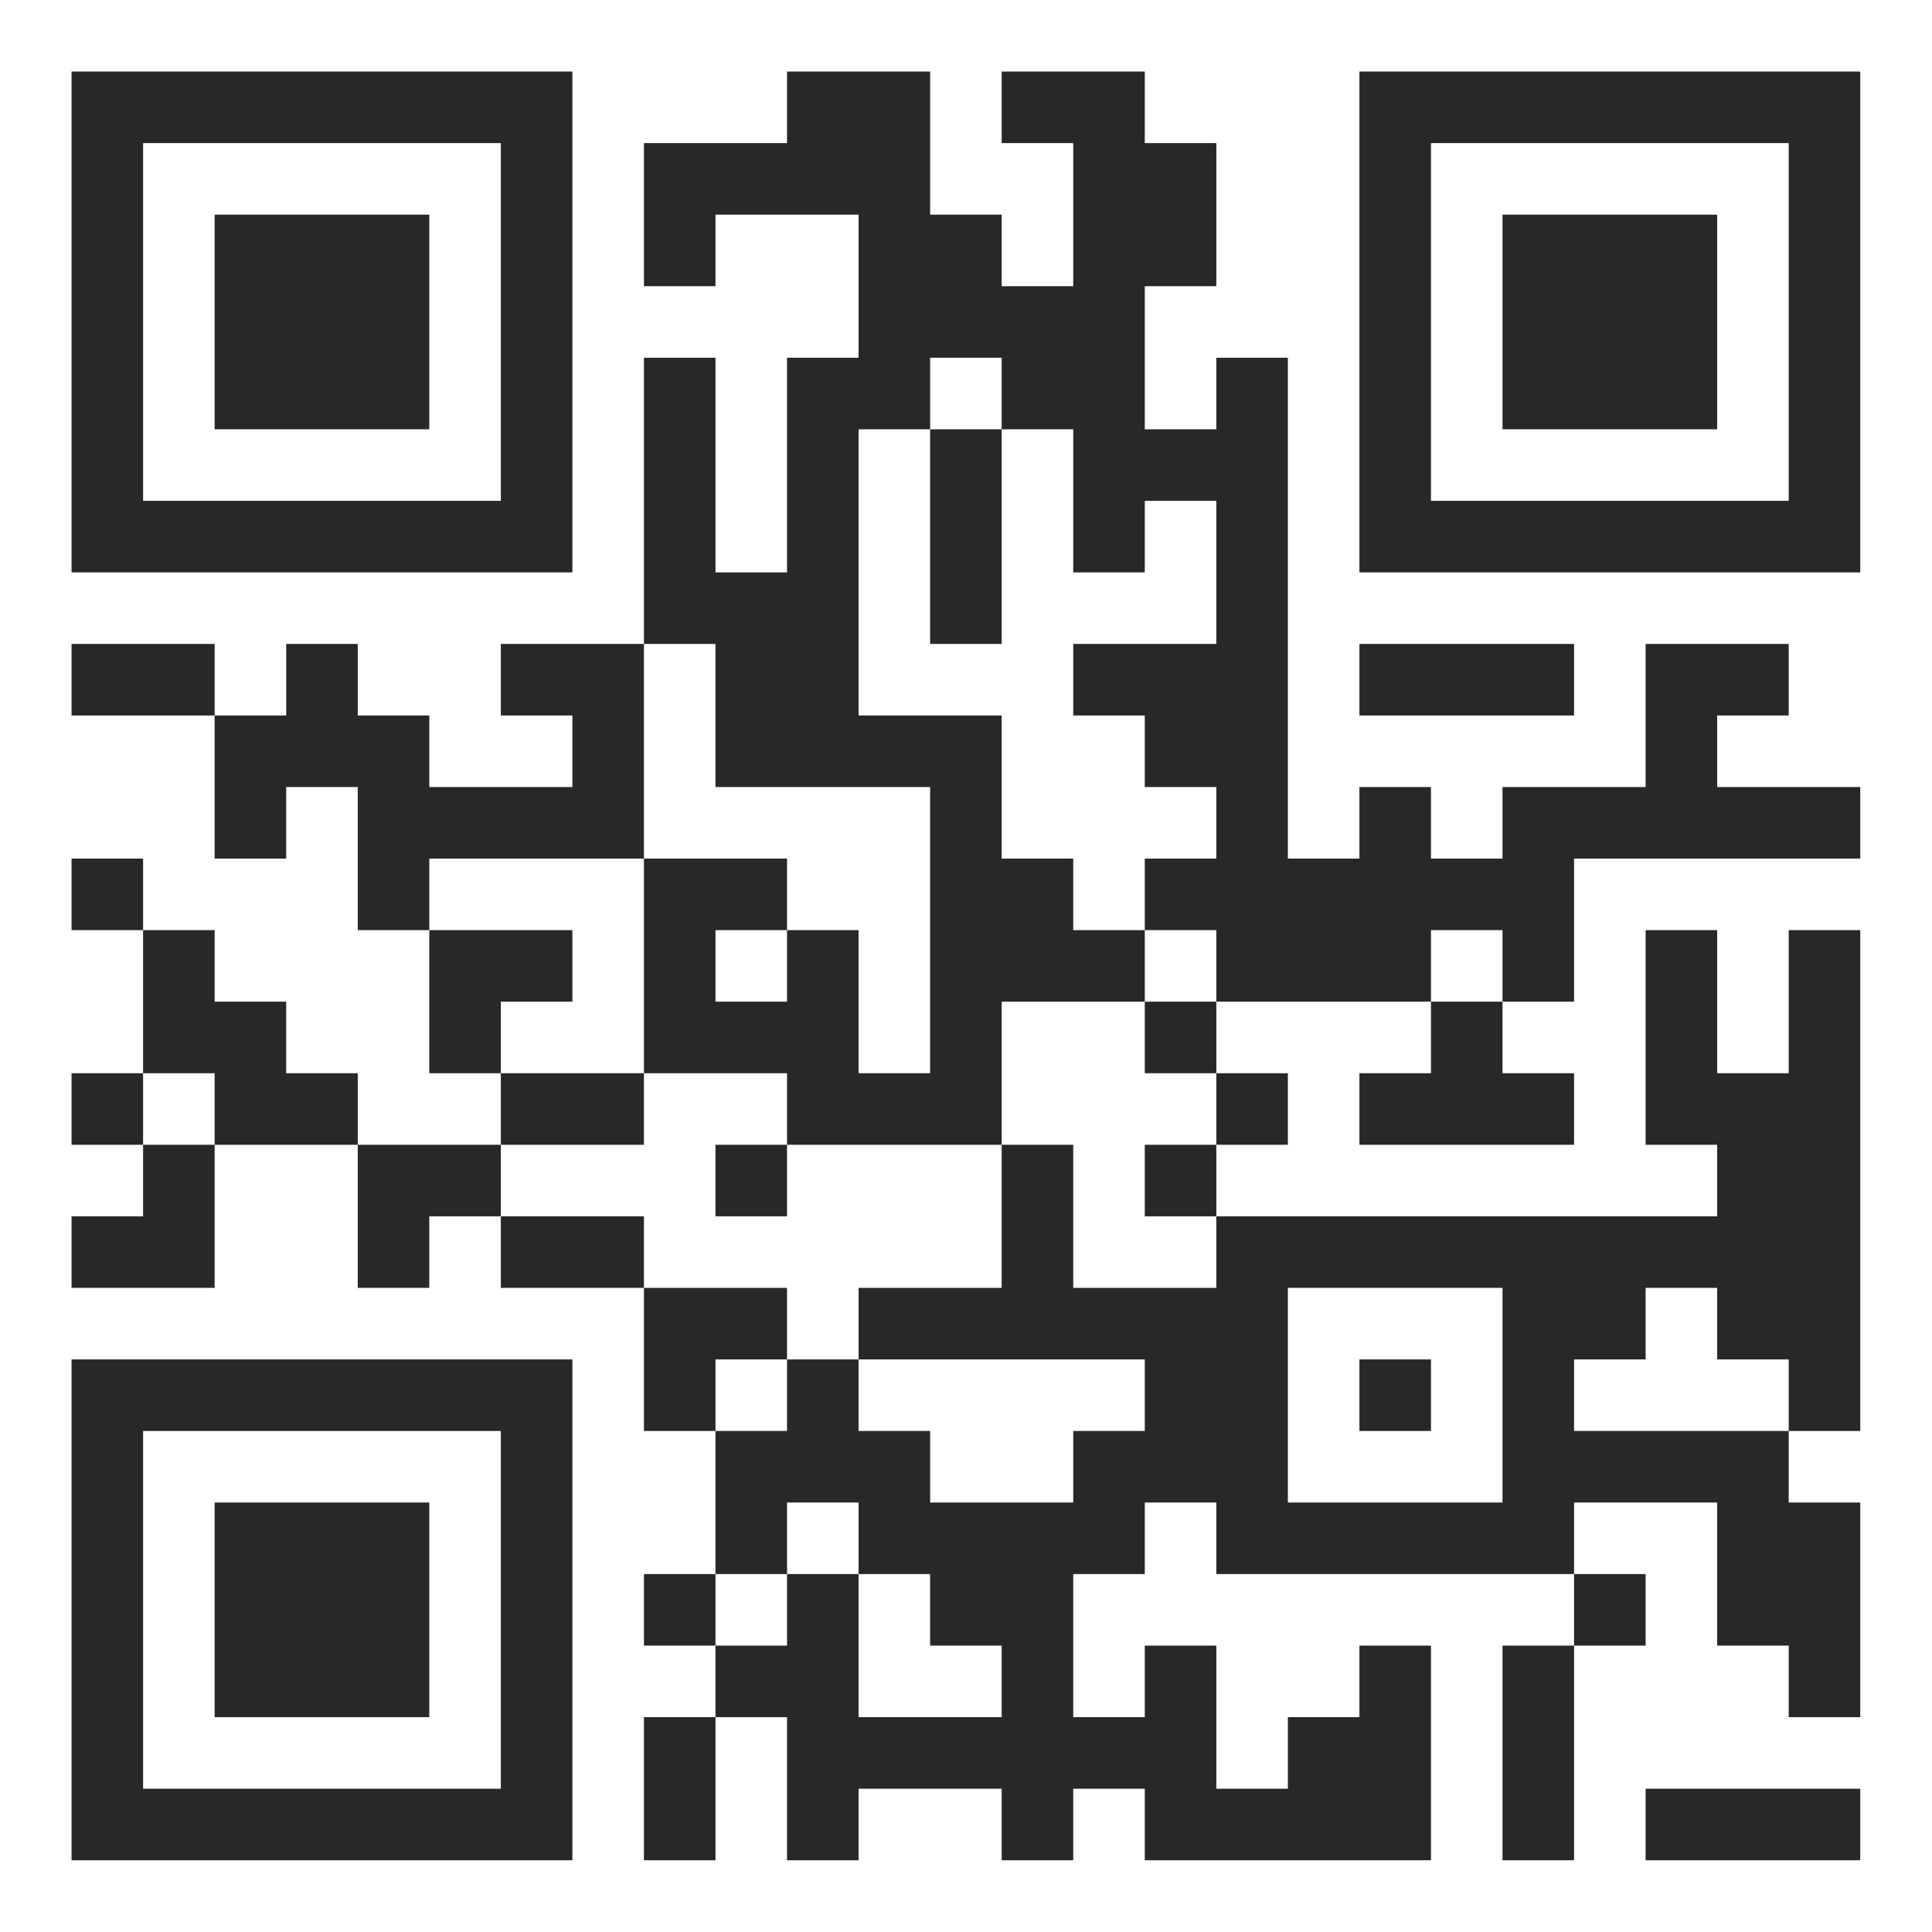
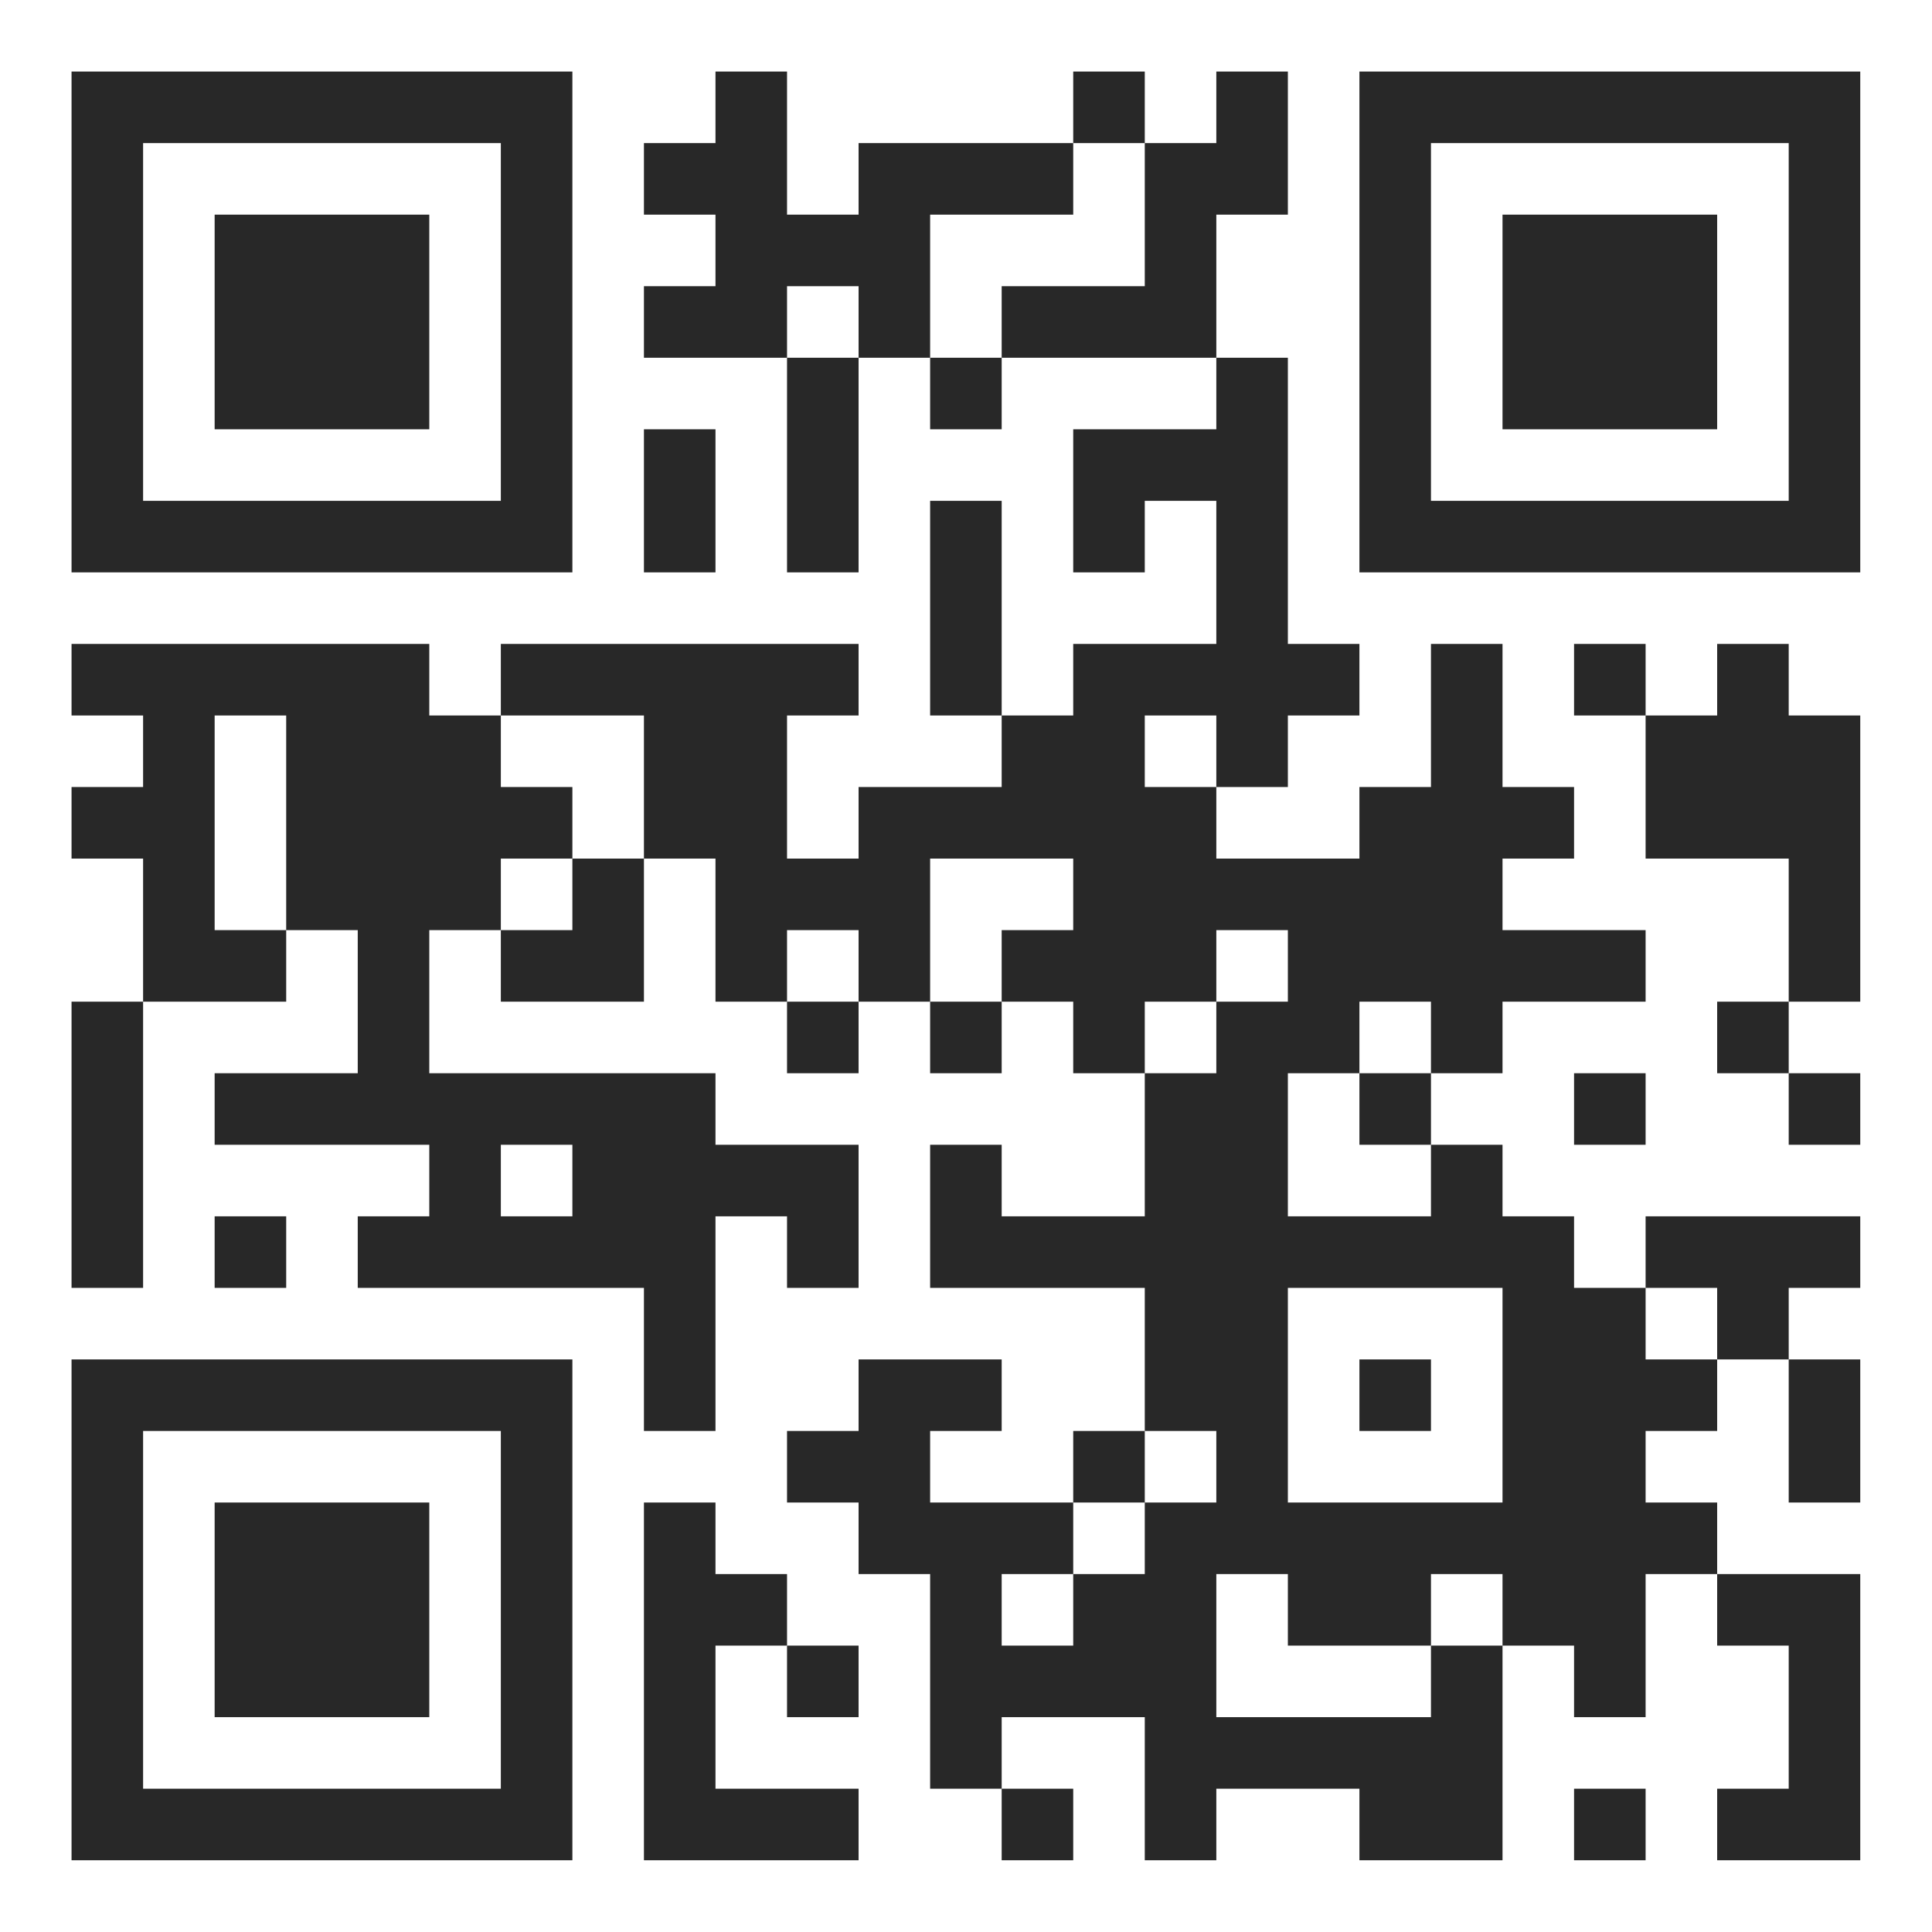
<svg xmlns="http://www.w3.org/2000/svg" version="1.1" width="90" height="90" viewBox="0 0 90 90">
  <rect x="0" y="0" width="90" height="90" fill="#ffffff" />
  <g transform="scale(3.333)">
    <g transform="translate(1,1)">
-       <path fill-rule="evenodd" d="M10 0L10 1L8 1L8 3L9 3L9 2L11 2L11 4L10 4L10 7L9 7L9 4L8 4L8 8L6 8L6 9L7 9L7 10L5 10L5 9L4 9L4 8L3 8L3 9L2 9L2 8L0 8L0 9L2 9L2 11L3 11L3 10L4 10L4 12L5 12L5 14L6 14L6 15L4 15L4 14L3 14L3 13L2 13L2 12L1 12L1 11L0 11L0 12L1 12L1 14L0 14L0 15L1 15L1 16L0 16L0 17L2 17L2 15L4 15L4 17L5 17L5 16L6 16L6 17L8 17L8 19L9 19L9 21L8 21L8 22L9 22L9 23L8 23L8 25L9 25L9 23L10 23L10 25L11 25L11 24L13 24L13 25L14 25L14 24L15 24L15 25L19 25L19 22L18 22L18 23L17 23L17 24L16 24L16 22L15 22L15 23L14 23L14 21L15 21L15 20L16 20L16 21L21 21L21 22L20 22L20 25L21 25L21 22L22 22L22 21L21 21L21 20L23 20L23 22L24 22L24 23L25 23L25 20L24 20L24 19L25 19L25 12L24 12L24 14L23 14L23 12L22 12L22 15L23 15L23 16L16 16L16 15L17 15L17 14L16 14L16 13L19 13L19 14L18 14L18 15L21 15L21 14L20 14L20 13L21 13L21 11L25 11L25 10L23 10L23 9L24 9L24 8L22 8L22 10L20 10L20 11L19 11L19 10L18 10L18 11L17 11L17 4L16 4L16 5L15 5L15 3L16 3L16 1L15 1L15 0L13 0L13 1L14 1L14 3L13 3L13 2L12 2L12 0ZM12 4L12 5L11 5L11 9L13 9L13 11L14 11L14 12L15 12L15 13L13 13L13 15L10 15L10 14L8 14L8 11L10 11L10 12L9 12L9 13L10 13L10 12L11 12L11 14L12 14L12 10L9 10L9 8L8 8L8 11L5 11L5 12L7 12L7 13L6 13L6 14L8 14L8 15L6 15L6 16L8 16L8 17L10 17L10 18L9 18L9 19L10 19L10 18L11 18L11 19L12 19L12 20L14 20L14 19L15 19L15 18L11 18L11 17L13 17L13 15L14 15L14 17L16 17L16 16L15 16L15 15L16 15L16 14L15 14L15 13L16 13L16 12L15 12L15 11L16 11L16 10L15 10L15 9L14 9L14 8L16 8L16 6L15 6L15 7L14 7L14 5L13 5L13 4ZM12 5L12 8L13 8L13 5ZM18 8L18 9L21 9L21 8ZM19 12L19 13L20 13L20 12ZM1 14L1 15L2 15L2 14ZM9 15L9 16L10 16L10 15ZM17 17L17 20L20 20L20 17ZM22 17L22 18L21 18L21 19L24 19L24 18L23 18L23 17ZM18 18L18 19L19 19L19 18ZM10 20L10 21L9 21L9 22L10 22L10 21L11 21L11 23L13 23L13 22L12 22L12 21L11 21L11 20ZM22 24L22 25L25 25L25 24ZM0 0L0 7L7 7L7 0ZM1 1L1 6L6 6L6 1ZM2 2L2 5L5 5L5 2ZM18 0L18 7L25 7L25 0ZM19 1L19 6L24 6L24 1ZM20 2L20 5L23 5L23 2ZM0 18L0 25L7 25L7 18ZM1 19L1 24L6 24L6 19ZM2 20L2 23L5 23L5 20Z" fill="#282828" />
+       <path fill-rule="evenodd" d="M9 0L9 1L8 1L8 2L9 2L9 3L8 3L8 4L10 4L10 7L11 7L11 4L12 4L12 5L13 5L13 4L16 4L16 5L14 5L14 7L15 7L15 6L16 6L16 8L14 8L14 9L13 9L13 6L12 6L12 9L13 9L13 10L11 10L11 11L10 11L10 9L11 9L11 8L6 8L6 9L5 9L5 8L0 8L0 9L1 9L1 10L0 10L0 11L1 11L1 13L0 13L0 17L1 17L1 13L3 13L3 12L4 12L4 14L2 14L2 15L5 15L5 16L4 16L4 17L8 17L8 19L9 19L9 16L10 16L10 17L11 17L11 15L9 15L9 14L5 14L5 12L6 12L6 13L8 13L8 11L9 11L9 13L10 13L10 14L11 14L11 13L12 13L12 14L13 14L13 13L14 13L14 14L15 14L15 16L13 16L13 15L12 15L12 17L15 17L15 19L14 19L14 20L12 20L12 19L13 19L13 18L11 18L11 19L10 19L10 20L11 20L11 21L12 21L12 24L13 24L13 25L14 25L14 24L13 24L13 23L15 23L15 25L16 25L16 24L18 24L18 25L20 25L20 22L21 22L21 23L22 23L22 21L23 21L23 22L24 22L24 24L23 24L23 25L25 25L25 21L23 21L23 20L22 20L22 19L23 19L23 18L24 18L24 20L25 20L25 18L24 18L24 17L25 17L25 16L22 16L22 17L21 17L21 16L20 16L20 15L19 15L19 14L20 14L20 13L22 13L22 12L20 12L20 11L21 11L21 10L20 10L20 8L19 8L19 10L18 10L18 11L16 11L16 10L17 10L17 9L18 9L18 8L17 8L17 4L16 4L16 2L17 2L17 0L16 0L16 1L15 1L15 0L14 0L14 1L11 1L11 2L10 2L10 0ZM14 1L14 2L12 2L12 4L13 4L13 3L15 3L15 1ZM10 3L10 4L11 4L11 3ZM8 5L8 7L9 7L9 5ZM21 8L21 9L22 9L22 11L24 11L24 13L23 13L23 14L24 14L24 15L25 15L25 14L24 14L24 13L25 13L25 9L24 9L24 8L23 8L23 9L22 9L22 8ZM2 9L2 12L3 12L3 9ZM6 9L6 10L7 10L7 11L6 11L6 12L7 12L7 11L8 11L8 9ZM15 9L15 10L16 10L16 9ZM12 11L12 13L13 13L13 12L14 12L14 11ZM10 12L10 13L11 13L11 12ZM16 12L16 13L15 13L15 14L16 14L16 13L17 13L17 12ZM18 13L18 14L17 14L17 16L19 16L19 15L18 15L18 14L19 14L19 13ZM21 14L21 15L22 15L22 14ZM6 15L6 16L7 16L7 15ZM2 16L2 17L3 17L3 16ZM17 17L17 20L20 20L20 17ZM22 17L22 18L23 18L23 17ZM18 18L18 19L19 19L19 18ZM15 19L15 20L14 20L14 21L13 21L13 22L14 22L14 21L15 21L15 20L16 20L16 19ZM8 20L8 25L11 25L11 24L9 24L9 22L10 22L10 23L11 23L11 22L10 22L10 21L9 21L9 20ZM16 21L16 23L19 23L19 22L20 22L20 21L19 21L19 22L17 22L17 21ZM21 24L21 25L22 25L22 24ZM0 0L0 7L7 7L7 0ZM1 1L1 6L6 6L6 1ZM2 2L2 5L5 5L5 2ZM18 0L18 7L25 7L25 0ZM19 1L19 6L24 6L24 1ZM20 2L20 5L23 5L23 2ZM0 18L0 25L7 25L7 18ZM1 19L1 24L6 24L6 19ZM2 20L2 23L5 23L5 20Z" fill="#282828" />
    </g>
  </g>
</svg>
